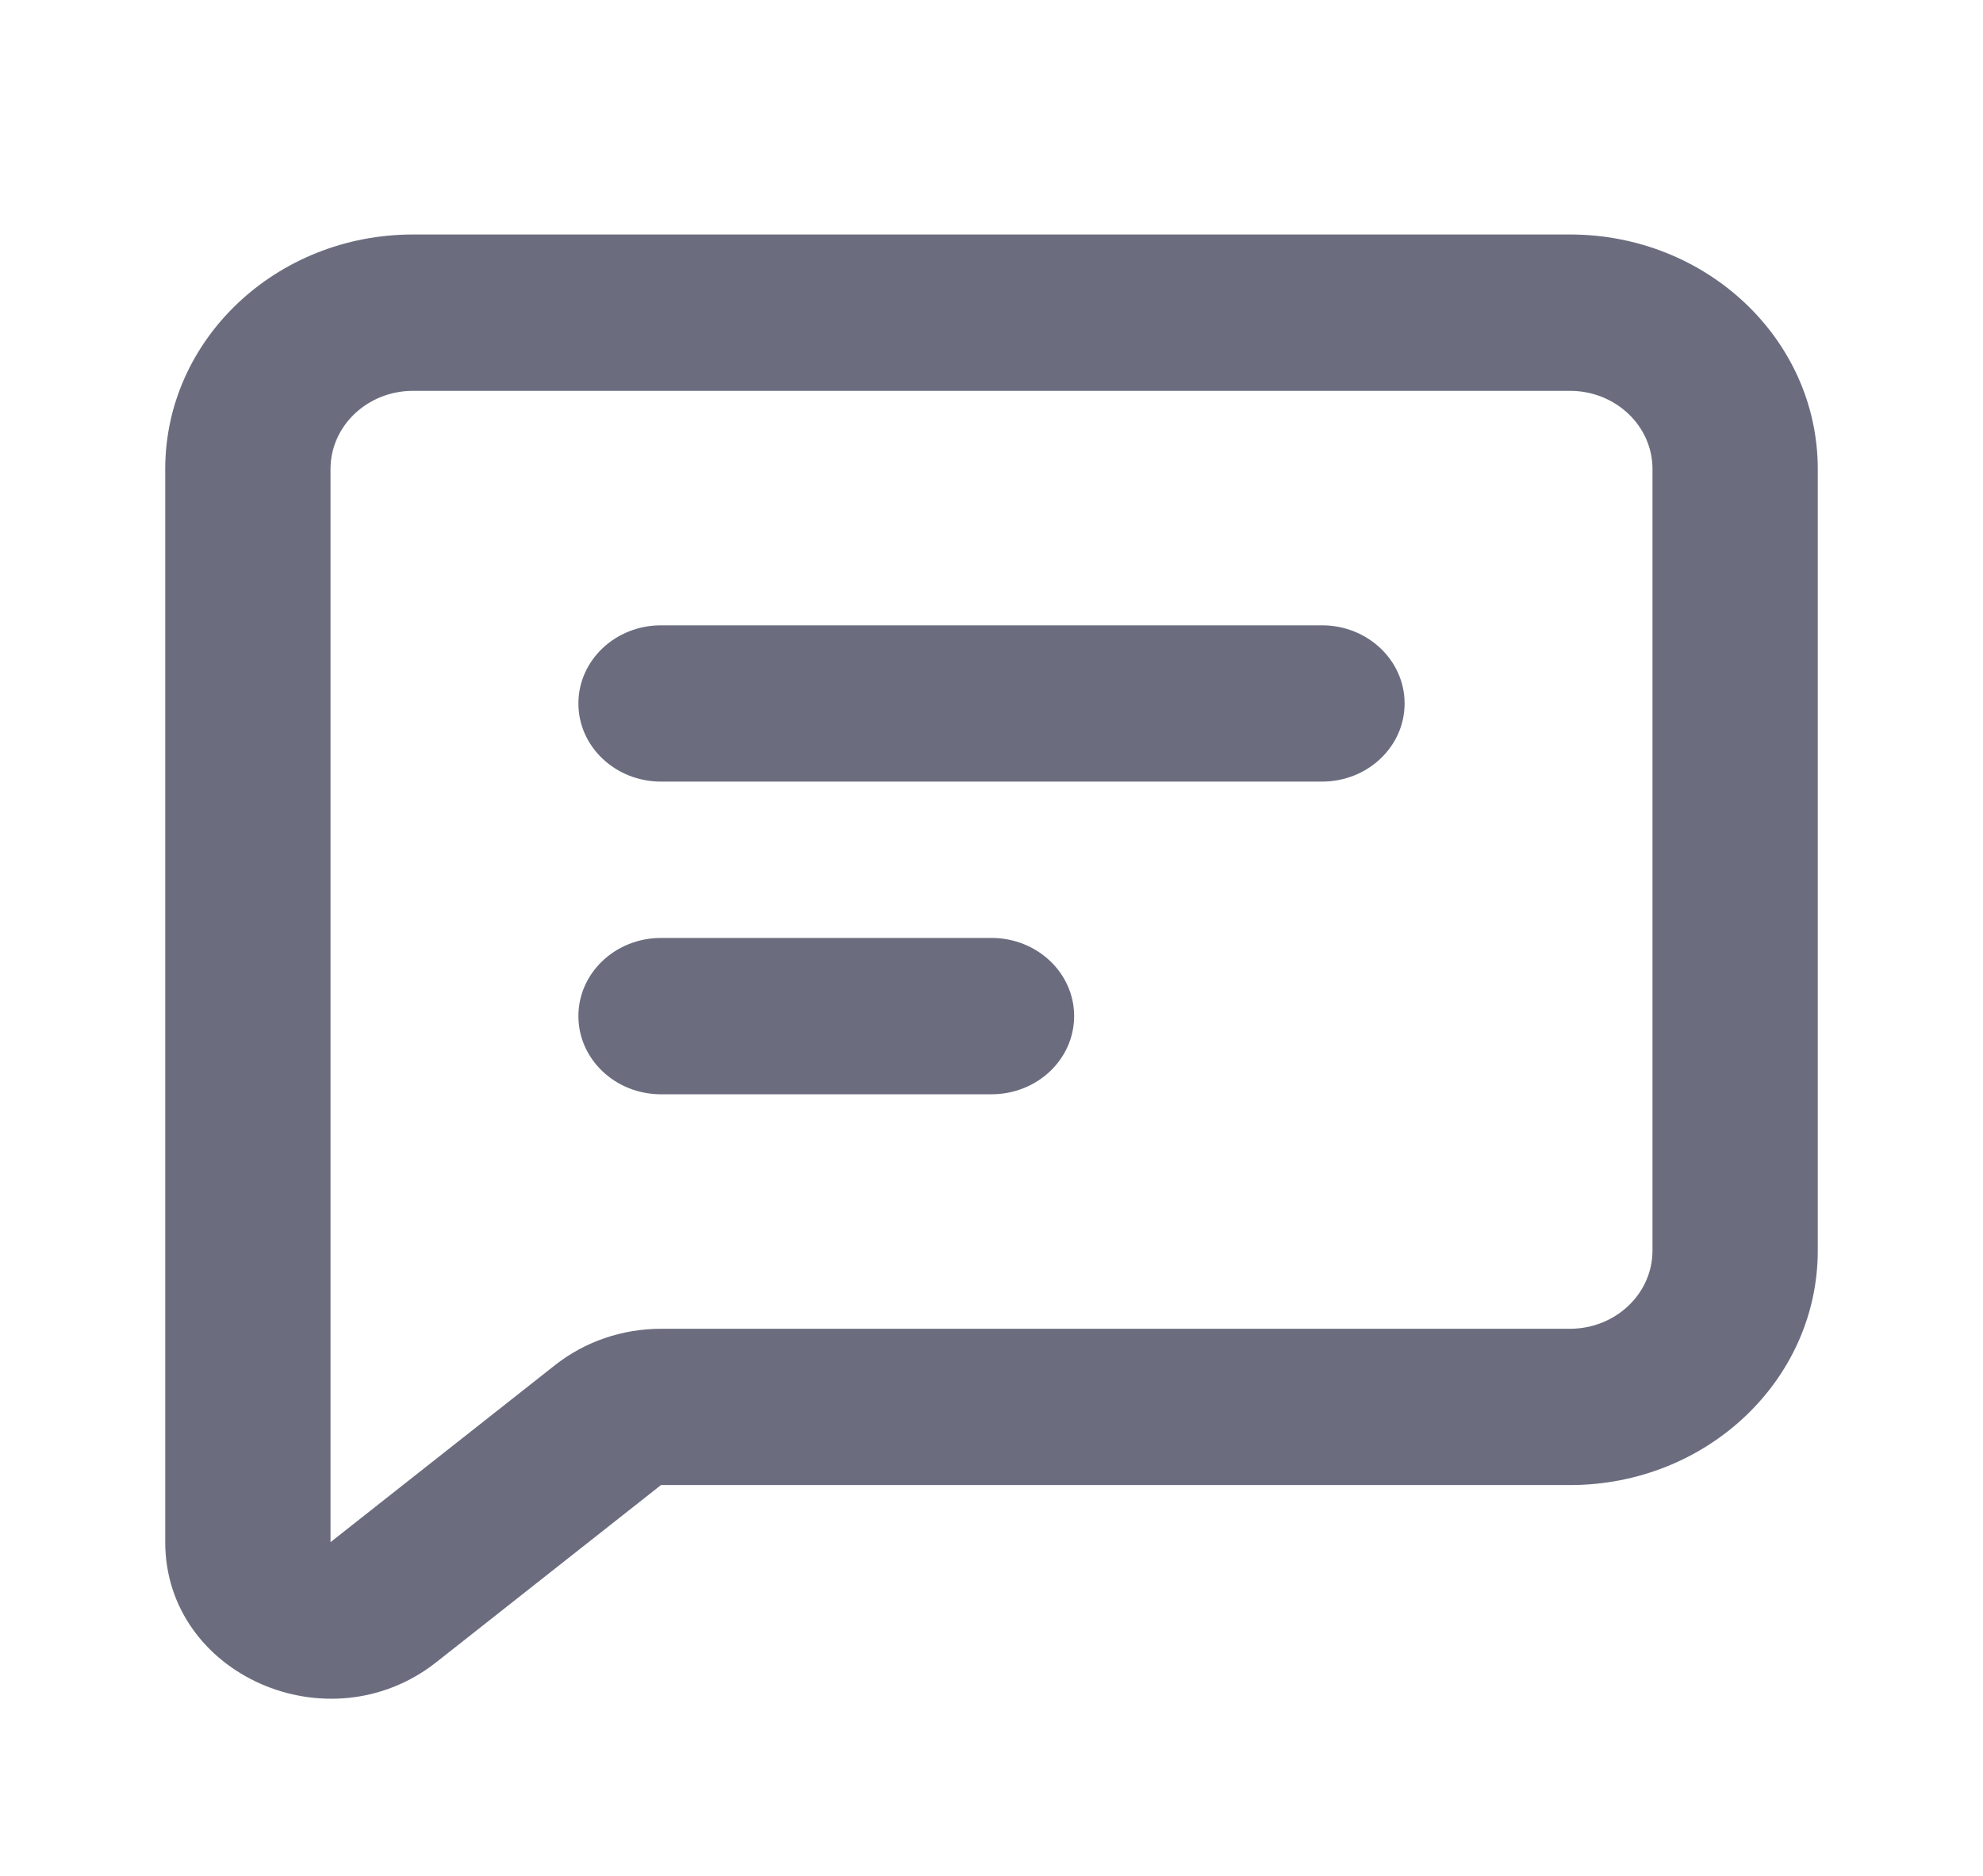
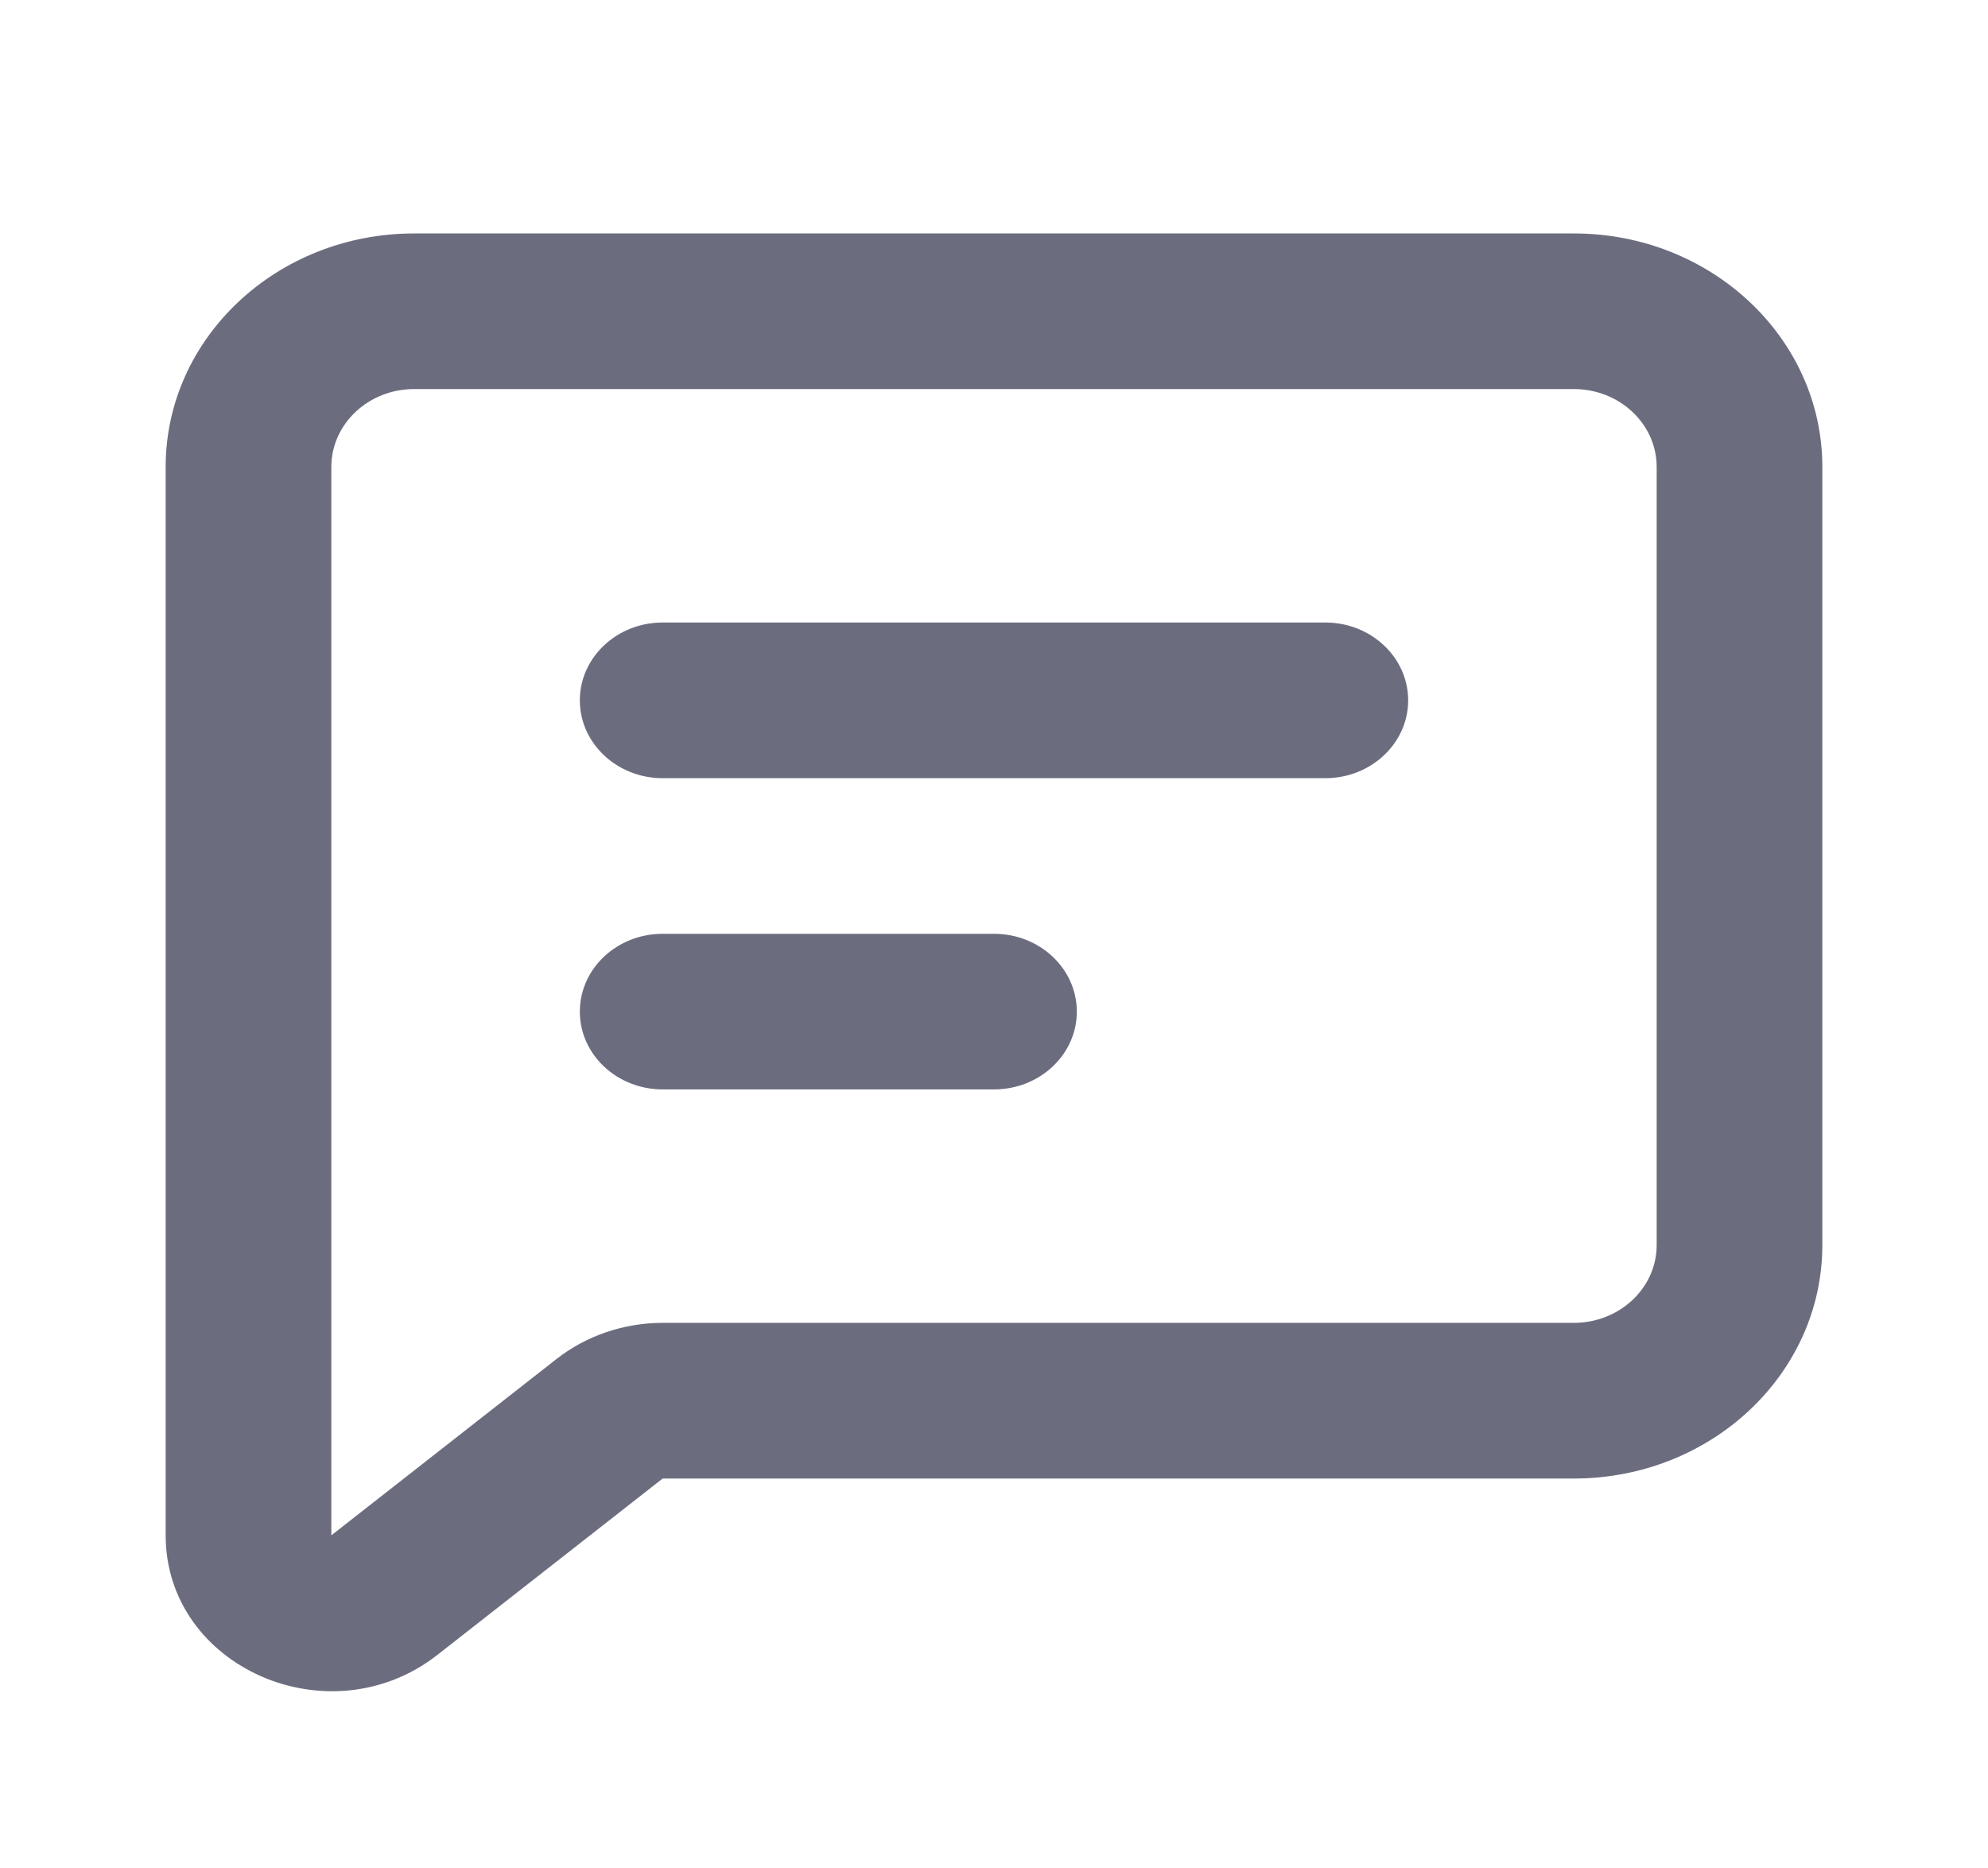
- <svg xmlns="http://www.w3.org/2000/svg" width="37" height="35" viewBox="0 0 37 35" color="#6b6d7f">
-   <path fill-rule="evenodd" clip-rule="evenodd" d="M10.792 13.125C10.792 12.32 11.482 11.667 12.333 11.667H24.667C25.518 11.667 26.208 12.32 26.208 13.125C26.208 13.931 25.518 14.583 24.667 14.583H12.333C11.482 14.583 10.792 13.931 10.792 13.125Z M10.792 18.958C10.792 18.153 11.482 17.5 12.333 17.5H18.5C19.352 17.5 20.042 18.153 20.042 18.958C20.042 19.764 19.352 20.417 18.5 20.417H12.333C11.482 20.417 10.792 19.764 10.792 18.958Z M10.359 25.468C10.914 25.031 11.612 24.792 12.333 24.792H29.292C30.143 24.792 30.833 24.139 30.833 23.333V8.75C30.833 7.945 30.143 7.292 29.292 7.292H7.708C6.857 7.292 6.167 7.945 6.167 8.75V28.773L10.359 25.468ZM12.333 27.708H29.292C31.846 27.708 33.917 25.75 33.917 23.333V8.75C33.917 6.334 31.846 4.375 29.292 4.375H7.708C5.154 4.375 3.083 6.334 3.083 8.75V28.773C3.083 31.246 6.132 32.596 8.141 31.013L12.333 27.708Z" fill="#6b6d7f" />
+ <svg xmlns="http://www.w3.org/2000/svg" width="33" height="31" viewBox="0 0 33 31" color="#6b6d7f">
+   <path fill-rule="evenodd" clip-rule="evenodd" d="M9.625 11.625C9.625 10.912 10.241 10.333 11 10.333H22C22.759 10.333 23.375 10.912 23.375 11.625C23.375 12.338 22.759 12.917 22 12.917H11C10.241 12.917 9.625 12.338 9.625 11.625Z M9.625 16.792C9.625 16.078 10.241 15.5 11 15.5H16.5C17.259 15.5 17.875 16.078 17.875 16.792C17.875 17.505 17.259 18.083 16.5 18.083H11C10.241 18.083 9.625 17.505 9.625 16.792Z M9.239 22.557C9.734 22.17 10.357 21.958 11 21.958H26.125C26.884 21.958 27.5 21.38 27.5 20.667V7.75C27.5 7.037 26.884 6.458 26.125 6.458H6.875C6.116 6.458 5.5 7.037 5.5 7.75V25.485L9.239 22.557ZM11 24.542H26.125C28.403 24.542 30.25 22.807 30.25 20.667V7.75C30.25 5.61 28.403 3.875 26.125 3.875H6.875C4.597 3.875 2.75 5.61 2.75 7.75V25.485C2.75 27.675 5.469 28.871 7.261 27.469L11 24.542Z" fill="#6B6D7F" />
</svg>
